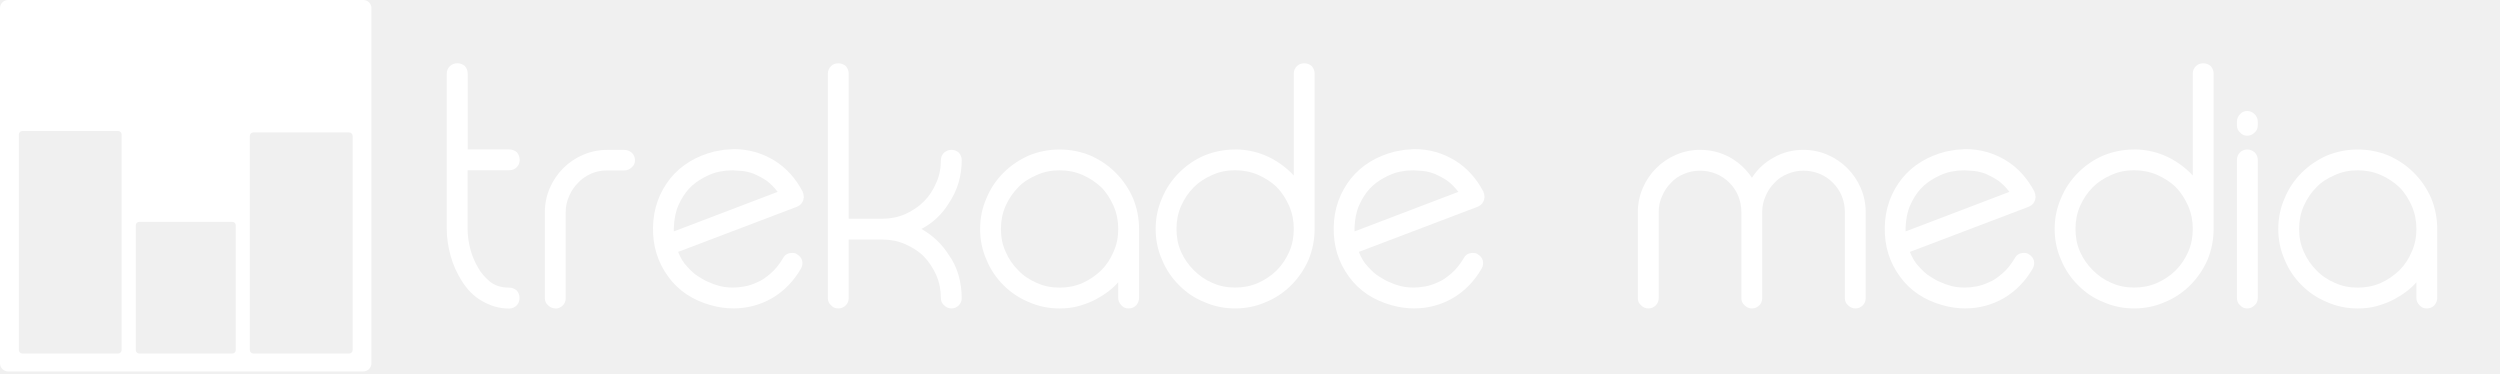
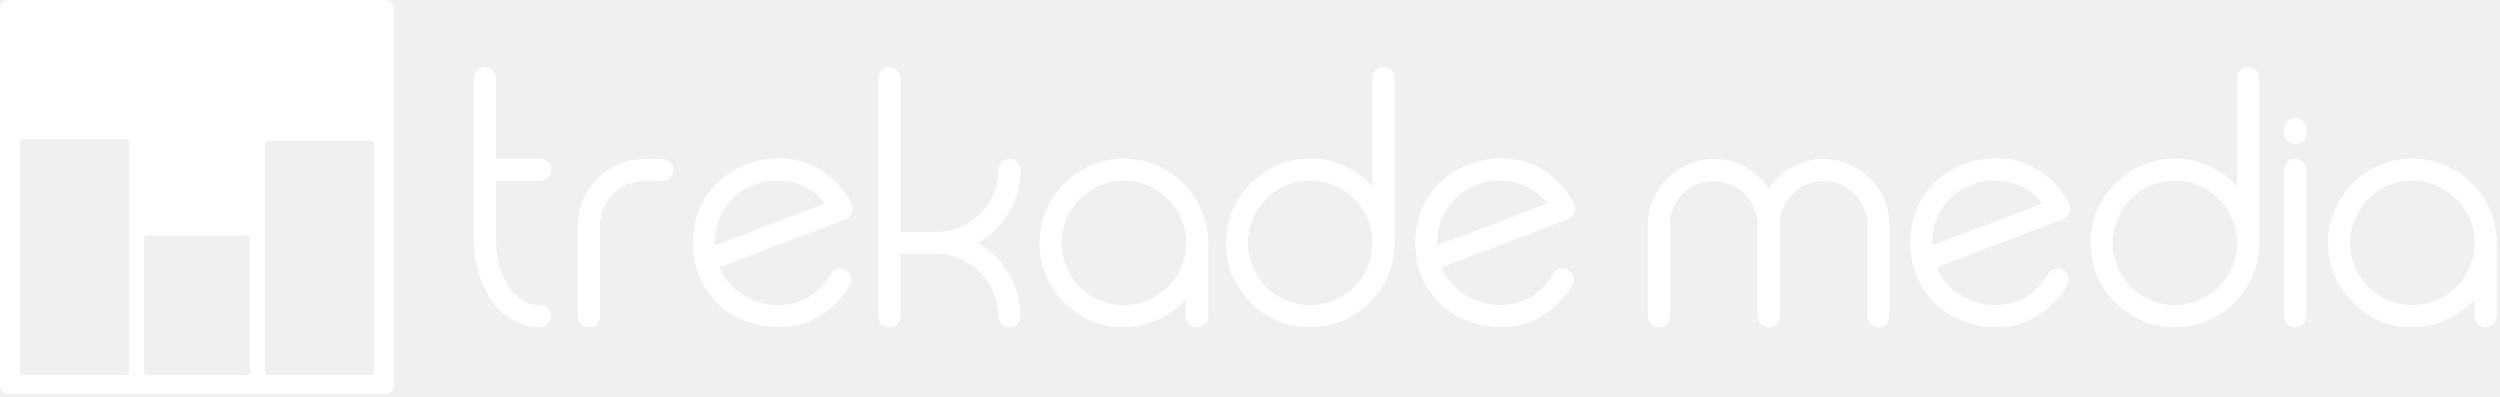
- <svg xmlns="http://www.w3.org/2000/svg" xmlns:xlink="http://www.w3.org/1999/xlink" width="100%" height="100%" viewBox="0 0 435 65" fill-rule="evenodd" stroke-linejoin="round" stroke-miterlimit="2">
-   <g fill="#fff" fill-rule="nonzero">
-     <path d="M1.417 0A1.41 1.41 0 0 0 .001 1.416v61.796c0 .785.63 1.418 1.416 1.418h61.796c.785 0 1.416-.633 1.416-1.418V1.416A1.41 1.41 0 0 0 63.213 0H1.417zm2.476 22.796h16.655a.61.61 0 0 1 .611.611v37.495a.61.61 0 0 1-.611.611H3.893a.61.61 0 0 1-.611-.611V23.407a.61.61 0 0 1 .611-.611zm40.2.247h16.655a.61.61 0 0 1 .611.61v37.25a.61.61 0 0 1-.611.611H44.082a.61.61 0 0 1-.611-.611v-37.25a.61.61 0 0 1 .611-.61zm-19.865 15.56h16.196a.59.59 0 0 1 .593.595v21.72a.59.59 0 0 1-.593.593H24.217a.59.59 0 0 1-.593-.593V39.2a.59.59 0 0 1 .593-.595zm57.134-8.967V39.84c0 1.168.184 2.397.492 3.565a12.51 12.51 0 0 0 1.352 3.196c.43.8 1.106 1.598 1.967 2.336s1.967 1.106 3.38 1.106a2.02 2.02 0 0 1 1.352.492c.307.37.492.8.492 1.3 0 .553-.184.983-.492 1.3-.37.37-.8.553-1.352.553-1.72 0-3.32-.492-4.856-1.414-1.352-.8-2.46-1.967-3.38-3.442-.8-1.3-1.475-2.704-1.905-4.303-.43-1.537-.676-3.135-.676-4.67V12.795c0-.492.184-.922.553-1.3.37-.307.8-.492 1.3-.492s.922.184 1.3.492c.307.37.492.8.492 1.3V26h7.2a2.02 2.02 0 0 1 1.352.492 2.03 2.03 0 0 1 .492 1.352c0 .492-.184.922-.492 1.23-.37.37-.8.553-1.352.553h-7.2zM96.657 53.67c-.492 0-.922-.184-1.3-.553-.37-.307-.553-.738-.553-1.23V36.9a10.59 10.59 0 0 1 .861-4.18 11.01 11.01 0 0 1 5.778-5.778 10.59 10.59 0 0 1 4.18-.861h3.012c.492 0 .922.184 1.3.492.37.37.553.8.553 1.3s-.184.922-.553 1.23c-.37.37-.8.553-1.3.553h-3.012c-.983 0-1.905.184-2.766.553-.922.43-1.66.922-2.274 1.598-.676.676-1.168 1.414-1.537 2.274-.43.922-.615 1.844-.615 2.827v14.997c0 .492-.184.922-.492 1.23-.37.37-.8.553-1.3.553z" />
-     <use xlink:href="#B" />
-     <path d="M145.89 53.67c-.553 0-.983-.184-1.29-.553-.37-.307-.553-.738-.553-1.23v-39.03c0-.553.184-.983.553-1.352.307-.307.738-.492 1.29-.492.492 0 .922.184 1.29.492.307.37.492.8.492 1.352v25.2h5.84c1.414 0 2.704-.246 3.995-.8 1.23-.553 2.336-1.29 3.258-2.213s1.598-1.967 2.15-3.258c.553-1.23.8-2.52.8-3.934 0-.492.184-.922.553-1.29.37-.307.8-.492 1.29-.492s.922.184 1.29.492c.307.37.492.8.492 1.29 0 2.766-.738 5.286-2.274 7.56-1.168 1.905-2.766 3.38-4.733 4.425 2.028 1.168 3.565 2.643 4.733 4.487.8 1.106 1.352 2.274 1.72 3.565a14.58 14.58 0 0 1 .553 3.995c0 .492-.184.922-.492 1.23-.37.37-.8.553-1.29.553s-.922-.184-1.29-.553c-.37-.307-.553-.738-.553-1.23 0-1.414-.246-2.704-.8-3.995-.553-1.23-1.23-2.274-2.15-3.258-.922-.922-2.028-1.598-3.258-2.15-1.29-.553-2.582-.8-3.995-.8h-5.84v10.203c0 .492-.184.922-.492 1.23-.37.37-.8.553-1.29.553z" />
-     <use xlink:href="#C" />
-     <use xlink:href="#D" />
-     <use xlink:href="#B" x="118.442" />
-     <path d="M286.827 53.67c-.492 0-.922-.184-1.29-.553-.37-.307-.553-.738-.553-1.23V36.89a10.59 10.59 0 0 1 .861-4.18 11.01 11.01 0 0 1 5.778-5.778 10.59 10.59 0 0 1 4.18-.861c1.844 0 3.565.43 5.163 1.29 1.537.86 2.827 2.028 3.872 3.565.983-1.537 2.274-2.704 3.872-3.565 1.537-.86 3.258-1.29 5.102-1.29a10.59 10.59 0 0 1 4.18.861 11.01 11.01 0 0 1 5.778 5.778 10.59 10.59 0 0 1 .861 4.18v14.997c0 .492-.184.922-.492 1.23-.37.37-.8.553-1.29.553s-.922-.184-1.29-.553c-.37-.307-.553-.738-.553-1.23V36.89c0-.983-.184-1.905-.553-2.827-.37-.86-.86-1.598-1.537-2.274s-1.414-1.168-2.274-1.537c-.922-.37-1.844-.553-2.827-.553s-1.905.184-2.766.553c-.922.37-1.66.86-2.274 1.537-.676.676-1.168 1.414-1.537 2.274-.43.922-.615 1.844-.615 2.827v14.997c0 .492-.184.922-.492 1.23-.37.37-.8.553-1.29.553s-.922-.184-1.29-.553c-.37-.307-.553-.738-.553-1.23V36.89c0-.983-.184-1.905-.553-2.827-.37-.86-.86-1.598-1.537-2.274s-1.414-1.168-2.274-1.537c-.922-.37-1.844-.553-2.827-.553s-1.905.184-2.766.553c-.922.37-1.66.86-2.274 1.537-.676.676-1.168 1.414-1.537 2.274-.43.922-.615 1.844-.615 2.827v14.997c0 .492-.184.922-.492 1.23-.37.37-.8.553-1.29.553z" />
-     <use xlink:href="#B" x="214.326" />
-     <use xlink:href="#D" x="156.426" />
-     <path d="M391.01 23.613c-.492 0-.922-.184-1.23-.553-.37-.307-.553-.738-.553-1.23v-.676c0-.492.184-.922.553-1.29.307-.37.738-.553 1.23-.553s.922.184 1.29.553.553.8.553 1.29v.676c0 .492-.184.922-.553 1.23-.37.37-.8.553-1.29.553zm0 30.056c-.492 0-.922-.184-1.23-.553-.37-.307-.553-.738-.553-1.29v-23.97c0-.553.184-.983.553-1.352.307-.307.738-.492 1.23-.492s.922.184 1.29.492c.37.37.553.8.553 1.352v23.97c0 .553-.184.983-.553 1.29-.37.37-.8.553-1.29.553z" />
-     <use xlink:href="#C" x="225.882" />
-   </g>
-   <defs>
-     <path id="B" d="M139.804 33.877l.06.37c0 .184 0 .246-.06.307 0 .184 0 .246-.06.307v.06c-.06.06-.123.184-.123.246l-.06.06c-.06.06-.06.06-.06.123s-.06.06-.123.123-.06.123-.123.123l-.123.123s-.06.06-.246.123c0 .06 0 .06-.06.06s-.06 0-.123.06l-20.713 7.867c.43 1.045.922 1.905 1.598 2.582.615.676 1.23 1.29 1.967 1.72.676.43 1.29.8 1.844.983.553.246.983.43 1.29.492.86.307 1.844.43 2.89.43.553 0 1.168-.06 1.905-.184s1.475-.37 2.274-.738c.8-.307 1.537-.86 2.336-1.537s1.475-1.537 2.15-2.643c.307-.615.86-.922 1.598-.922.37 0 .676.06.86.246.43.246.738.615.86 1.045.123.492.06.983-.184 1.414-1.29 2.213-2.95 3.934-5.04 5.163-2.028 1.168-4.303 1.782-6.7 1.782-1.352 0-2.643-.184-3.934-.553-3.135-.86-5.655-2.52-7.437-4.98-1.844-2.52-2.704-5.347-2.643-8.605s1.106-6.085 3.012-8.482c1.905-2.336 4.487-3.872 7.622-4.67l1.72-.307 1.66-.123c2.582 0 4.917.676 7.068 1.967 2.1 1.29 3.75 3.135 4.98 5.47v.123c.06.06.06.06.06.123.06.06.06.123.06.246zm-4.487-.492c-.615-.8-1.29-1.475-1.967-1.967-.738-.492-1.475-.86-2.15-1.168-.676-.246-1.352-.43-1.967-.492l-1.72-.123-1.23.06-1.168.184c-.922.184-1.782.553-2.704 1.045s-1.782 1.106-2.52 1.905-1.352 1.782-1.844 2.89-.738 2.397-.8 3.872v.676l18.07-6.884z" />
-     <path id="C" d="M190.82 52.01c-.983.553-2.028.922-3.073 1.23-1.106.307-2.213.43-3.38.43-1.905 0-3.688-.37-5.347-1.106-1.66-.676-3.135-1.66-4.425-2.95s-2.274-2.766-2.95-4.425c-.738-1.66-1.106-3.442-1.106-5.347s.37-3.688 1.106-5.347c.676-1.66 1.66-3.135 2.95-4.425s2.766-2.274 4.425-3.012c1.66-.676 3.442-1.045 5.347-1.045s3.688.37 5.347 1.045c1.66.738 3.135 1.72 4.425 3.012s2.274 2.766 3.012 4.425c.676 1.66 1.045 3.442 1.045 5.347v11.986c0 .492-.184.922-.492 1.29-.37.37-.8.553-1.352.553-.492 0-.922-.184-1.23-.553-.37-.37-.553-.8-.553-1.29V49.12c-1.045 1.168-2.274 2.1-3.75 2.89zm-16.657-12.17c0 1.414.246 2.704.8 3.934.553 1.29 1.29 2.336 2.213 3.258.86.922 1.967 1.66 3.258 2.213 1.23.553 2.52.8 3.934.8s2.704-.246 3.995-.8c1.23-.553 2.274-1.29 3.258-2.213.922-.922 1.598-1.967 2.15-3.258.553-1.23.8-2.52.8-3.934s-.246-2.704-.8-3.995c-.553-1.23-1.23-2.336-2.15-3.258-.983-.922-2.028-1.598-3.258-2.15-1.29-.553-2.582-.8-3.995-.8s-2.704.246-3.934.8c-1.29.553-2.397 1.23-3.258 2.15-.922.922-1.66 2.028-2.213 3.258-.553 1.29-.8 2.582-.8 3.995z" />
-     <path id="D" d="M214.914 26c2.274 0 4.487.553 6.515 1.66 1.414.8 2.643 1.72 3.688 2.89V12.795c0-.492.184-.922.553-1.29.307-.307.738-.492 1.29-.492.492 0 .922.184 1.29.492.307.37.492.8.492 1.29V39.84c0 1.905-.37 3.688-1.045 5.347-.738 1.66-1.72 3.135-3.012 4.425s-2.766 2.274-4.425 2.95c-1.66.738-3.442 1.106-5.347 1.106s-3.688-.37-5.347-1.106c-1.72-.676-3.135-1.66-4.425-2.95s-2.274-2.766-2.95-4.425c-.738-1.66-1.106-3.442-1.106-5.347s.37-3.688 1.106-5.347c.676-1.66 1.66-3.135 2.95-4.425s2.704-2.274 4.425-3.012c1.66-.676 3.442-1.045 5.347-1.045zm10.203 13.83c0-1.414-.246-2.704-.8-3.995-.553-1.23-1.23-2.336-2.15-3.258s-2.028-1.598-3.258-2.15c-1.29-.553-2.582-.8-3.995-.8s-2.704.246-3.934.8c-1.29.553-2.336 1.23-3.258 2.15s-1.66 2.028-2.213 3.258c-.553 1.29-.8 2.582-.8 3.995s.246 2.766.8 3.995 1.29 2.274 2.213 3.196 1.967 1.66 3.258 2.213c1.23.553 2.52.8 3.934.8s2.704-.246 3.995-.8c1.23-.553 2.336-1.29 3.258-2.213s1.598-1.967 2.15-3.196.8-2.582.8-3.995z" />
-   </defs>
+ <svg xmlns="http://www.w3.org/2000/svg" width="100%" height="100%" viewBox="0 0 410 65" fill-rule="nonzero" stroke-linejoin="round" stroke-miterlimit="2" fill="#fff">
+   <path d="M1.417 0A1.41 1.41 0 0 0 .001 1.416v61.796c0 .785.63 1.418 1.416 1.418h61.796c.785 0 1.416-.633 1.416-1.418V1.416A1.41 1.41 0 0 0 63.213 0H1.417zm2.476 22.796h16.655a.61.61 0 0 1 .611.611v37.495a.61.61 0 0 1-.611.611H3.893a.61.61 0 0 1-.611-.611V23.407a.61.61 0 0 1 .611-.611zm40.2.247h16.655a.61.61 0 0 1 .611.61v37.25a.61.61 0 0 1-.611.611H44.082a.61.61 0 0 1-.611-.611v-37.25a.61.61 0 0 1 .611-.61zm-19.865 15.56h16.196a.59.59 0 0 1 .593.595v21.72a.59.59 0 0 1-.593.593H24.217a.59.59 0 0 1-.593-.593V39.2a.59.59 0 0 1 .593-.595zm57.134-8.967V39.84a13.34 13.34 0 0 0 .491 3.565c.328 1.2.78 2.254 1.352 3.197.45.82 1.107 1.598 1.967 2.335s1.988 1.107 3.38 1.107c.533 0 .963.184 1.3.553.368.328.553.737.553 1.23a1.84 1.84 0 0 1-.553 1.352c-.328.328-.758.492-1.3.492-1.72 0-3.34-.47-4.856-1.414-1.352-.82-2.48-1.967-3.38-3.442-.82-1.27-1.455-2.684-1.906-4.24-.45-1.598-.676-3.175-.676-4.733V12.795a1.58 1.58 0 0 1 .553-1.23c.37-.37.8-.553 1.3-.553a1.57 1.57 0 0 1 1.229.553 1.57 1.57 0 0 1 .554 1.23V26h7.2c.533 0 .963.184 1.3.553.368.328.553.758.553 1.3 0 .492-.185.922-.553 1.3-.328.327-.758.5-1.3.5h-7.2zm15.26 24.034a1.88 1.88 0 0 1-1.291-.492c-.37-.37-.553-.8-.553-1.3V36.9a10.32 10.32 0 0 1 .86-4.179 11.11 11.11 0 0 1 2.336-3.442 11.14 11.14 0 0 1 3.442-2.336 10.31 10.31 0 0 1 4.18-.861h3c.492 0 .922.185 1.3.554a1.57 1.57 0 0 1 .553 1.229c0 .492-.184.922-.553 1.3-.37.327-.8.5-1.3.5h-3c-.984 0-1.926.205-2.828.615a7.2 7.2 0 0 0-2.274 1.537c-.614.655-1.127 1.434-1.536 2.335-.37.86-.554 1.783-.554 2.766v14.997c0 .492-.184.922-.553 1.3-.328.328-.737.492-1.23.492zm43.17-19.793v.185c.04.04.06.102.06.184 0 .164-.02.267-.06.308 0 .163-.02.266-.062.307v.06c-.08.082-.122.164-.122.246l-.062.062c-.04.04-.06.082-.06.123s-.04.082-.123.123a.73.73 0 0 1-.123.184c-.04 0-.082.02-.123.06l-.246.123c0 .04-.02.062-.06.062s-.082.02-.123.06l-20.714 7.868c.4 1.024.922 1.885 1.537 2.58.655.697 1.3 1.27 1.967 1.72.696.45 1.33.8 1.905 1.045l1.3.43c.86.287 1.823.43 2.9.43.532 0 1.167-.062 1.905-.185a10.16 10.16 0 0 0 2.274-.676c.78-.37 1.557-.88 2.336-1.537.778-.696 1.495-1.598 2.15-2.704.328-.615.86-.922 1.598-.922.37 0 .656.082.86.246.45.246.737.615.86 1.106.123.45.062.902-.184 1.352-1.27 2.213-2.95 3.934-5.04 5.163-2.05 1.2-4.282 1.783-6.7 1.783-1.352 0-2.663-.184-3.934-.553-3.155-.86-5.634-2.52-7.437-4.98-1.844-2.5-2.725-5.368-2.643-8.605.082-3.278 1.086-6.105 3.012-8.482 1.926-2.336 4.466-3.893 7.62-4.67l1.66-.308c.574-.082 1.147-.122 1.72-.122 2.582 0 4.917.655 7.007 1.966 2.13 1.312 3.8 3.135 5.04 5.47v.123c.04.04.06.082.06.123.04.04.062.122.062.245zm-4.487-.5c-.615-.82-1.3-1.475-2.028-1.967-.697-.492-1.393-.86-2.1-1.106-.697-.287-1.373-.472-2.028-.554-.615-.082-1.168-.123-1.66-.123-.4 0-.82.02-1.23.062s-.8.102-1.168.184c-.9.205-1.823.553-2.766 1.045a9.31 9.31 0 0 0-2.458 1.967c-.738.78-1.353 1.72-1.844 2.827s-.758 2.397-.8 3.873v.676l18.07-6.884zm10.598 20.283c-.533 0-.984-.164-1.352-.492a1.88 1.88 0 0 1-.492-1.291v-39.03c0-.533.164-.963.492-1.3.368-.37.82-.553 1.352-.553a1.58 1.58 0 0 1 1.23.553c.37.328.553.758.553 1.3v25.2h5.84c1.394 0 2.705-.266 3.934-.8 1.27-.533 2.356-1.25 3.258-2.15.942-.943 1.68-2.03 2.212-3.258a10.22 10.22 0 0 0 .799-3.995c0-.492.185-.902.554-1.23a1.77 1.77 0 0 1 1.3-.554c.5 0 .902.185 1.23.554.368.327.553.737.553 1.23 0 2.786-.758 5.306-2.274 7.56a12.59 12.59 0 0 1-4.733 4.425c2.008 1.148 3.585 2.643 4.733 4.487a11.84 11.84 0 0 1 1.721 3.627 14.06 14.06 0 0 1 .553 3.933c0 .492-.185.922-.553 1.3-.328.328-.738.492-1.23.492a1.88 1.88 0 0 1-1.29-.492c-.37-.37-.554-.8-.554-1.3a9.76 9.76 0 0 0-.8-3.933c-.532-1.27-1.27-2.356-2.212-3.258-.902-.942-1.988-1.68-3.258-2.213a9.8 9.8 0 0 0-3.934-.8h-5.84v10.203c0 .492-.184.922-.553 1.3-.328.328-.737.492-1.23.492zM190.776 52c-.983.533-2.028.943-3.134 1.23a12.71 12.71 0 0 1-3.32.43c-1.925 0-3.728-.348-5.408-1.045a14.58 14.58 0 0 1-4.364-3.012 14.56 14.56 0 0 1-3.012-4.364c-.697-1.68-1.045-3.483-1.045-5.4 0-1.884.348-3.667 1.045-5.347.737-1.68 1.74-3.155 3.012-4.425a13.69 13.69 0 0 1 4.364-2.951c1.68-.737 3.483-1.106 5.408-1.106 1.885 0 3.668.37 5.348 1.106a13.52 13.52 0 0 1 4.425 2.95c1.27 1.27 2.254 2.745 2.95 4.425.737 1.68 1.106 3.463 1.106 5.347v11.986c0 .492-.184.922-.553 1.3-.328.37-.758.553-1.3.553-.492 0-.922-.184-1.3-.553a1.88 1.88 0 0 1-.491-1.291V49.12c-1.025 1.147-2.275 2.1-3.75 2.888zM174.12 39.84c0 1.394.267 2.725.8 3.996.533 1.23 1.25 2.315 2.152 3.257.942.902 2.028 1.62 3.257 2.152a10.24 10.24 0 0 0 3.995.8c1.393 0 2.705-.267 3.934-.8 1.27-.533 2.356-1.25 3.258-2.152a10.44 10.44 0 0 0 2.213-3.257 10.24 10.24 0 0 0 .8-3.996c0-1.394-.267-2.704-.8-3.933-.533-1.27-1.27-2.356-2.213-3.258-.902-.942-1.988-1.68-3.258-2.213a9.8 9.8 0 0 0-3.934-.8 10.22 10.22 0 0 0-3.995.8 10.44 10.44 0 0 0-3.257 2.213c-.902.902-1.62 1.987-2.152 3.258-.532 1.23-.8 2.54-.8 3.933zM214.882 26c2.294 0 4.466.553 6.515 1.66 1.434.778 2.663 1.74 3.688 2.888V12.795a1.67 1.67 0 0 1 .492-1.23c.368-.37.82-.553 1.352-.553a1.58 1.58 0 0 1 1.23.553 1.57 1.57 0 0 1 .553 1.23V39.84c0 1.926-.37 3.73-1.106 5.4a13.7 13.7 0 0 1-2.95 4.364c-1.27 1.27-2.746 2.274-4.426 3.012-1.68.697-3.462 1.045-5.347 1.045-1.926 0-3.73-.348-5.4-1.045a14.58 14.58 0 0 1-4.364-3.012c-1.27-1.27-2.274-2.725-3.012-4.364-.696-1.68-1.045-3.483-1.045-5.4 0-1.884.35-3.667 1.045-5.347a14.37 14.37 0 0 1 3.012-4.425 13.69 13.69 0 0 1 4.364-2.951c1.68-.737 3.483-1.106 5.4-1.106zm10.203 13.83c0-1.393-.267-2.704-.8-3.933-.533-1.27-1.27-2.356-2.213-3.258-.9-.942-1.987-1.68-3.258-2.213-1.23-.532-2.54-.8-3.933-.8a10.24 10.24 0 0 0-3.995.799 10.43 10.43 0 0 0-3.258 2.213c-.902.902-1.62 1.987-2.15 3.258a9.78 9.78 0 0 0-.8 3.933c0 1.435.266 2.766.8 3.996s1.25 2.315 2.15 3.257c.942.902 2.028 1.62 3.258 2.152a10.24 10.24 0 0 0 3.995.799c1.393 0 2.704-.267 3.933-.8 1.27-.533 2.357-1.25 3.258-2.152a10.42 10.42 0 0 0 2.213-3.257c.532-1.23.8-2.56.8-3.996zm33.185-5.953v.185c.04.04.06.102.06.184 0 .164-.02.267-.06.308 0 .163-.02.266-.062.307v.06c-.082.082-.123.164-.123.246l-.06.062c-.04.04-.062.082-.062.123s-.04.082-.123.123a.73.73 0 0 1-.123.184c-.04 0-.082.02-.123.06l-.246.123c0 .04-.02.062-.06.062s-.082.02-.123.06l-20.714 7.868c.4 1.024.922 1.885 1.537 2.58.656.697 1.3 1.27 1.967 1.72.696.45 1.332.8 1.905 1.045l1.3.43c.86.287 1.823.43 2.9.43.533 0 1.168-.062 1.905-.185a10.16 10.16 0 0 0 2.274-.676c.78-.37 1.557-.88 2.336-1.537.78-.696 1.496-1.598 2.15-2.704.328-.615.86-.922 1.598-.922.37 0 .656.082.86.246.45.246.737.615.86 1.106.123.45.062.902-.184 1.352-1.27 2.213-2.95 3.934-5.04 5.163-2.05 1.2-4.282 1.783-6.7 1.783-1.352 0-2.663-.184-3.933-.553-3.155-.86-5.635-2.52-7.437-4.98-1.844-2.5-2.725-5.368-2.643-8.605.082-3.278 1.086-6.105 3-8.482 1.926-2.336 4.467-3.893 7.622-4.67l1.66-.308c.574-.082 1.148-.122 1.72-.122 2.582 0 4.918.655 7.007 1.966 2.13 1.312 3.8 3.135 5.04 5.47v.123c.04.04.062.082.062.123.04.04.06.122.06.245zm-4.487-.5c-.615-.82-1.3-1.475-2.028-1.967-.697-.492-1.394-.86-2.1-1.106-.697-.287-1.373-.472-2.03-.554a12.65 12.65 0 0 0-1.659-.123 12.32 12.32 0 0 0-1.229.062c-.4.04-.8.102-1.168.184-.902.205-1.824.553-2.766 1.045-.902.492-1.72 1.147-2.46 1.967-.737.78-1.352 1.72-1.844 2.827s-.758 2.397-.8 3.873v.676l18.07-6.884zM272.08 53.67a1.88 1.88 0 0 1-1.291-.492c-.37-.37-.553-.8-.553-1.3V36.9a10.32 10.32 0 0 1 .86-4.179 11.11 11.11 0 0 1 2.336-3.442 11.14 11.14 0 0 1 3.442-2.336c1.312-.574 2.704-.86 4.18-.86 1.844 0 3.544.43 5.1 1.3a10.96 10.96 0 0 1 3.934 3.565 10.59 10.59 0 0 1 3.811-3.565 10.73 10.73 0 0 1 5.163-1.29c1.475 0 2.868.287 4.18.86s2.46 1.352 3.442 2.336a11.15 11.15 0 0 1 2.336 3.442c.574 1.312.86 2.704.86 4.18v14.997c0 .492-.184.922-.553 1.3-.328.328-.737.492-1.23.492a1.88 1.88 0 0 1-1.291-.492c-.37-.37-.553-.8-.553-1.3V36.9c0-.983-.184-1.905-.553-2.766-.37-.9-.88-1.68-1.537-2.335a7.05 7.05 0 0 0-2.335-1.537c-.86-.37-1.783-.553-2.766-.553a7.4 7.4 0 0 0-2.828.553 7.2 7.2 0 0 0-2.274 1.537c-.615.655-1.127 1.434-1.537 2.335a6.96 6.96 0 0 0-.553 2.766v14.997c0 .492-.184.922-.553 1.3-.328.328-.737.492-1.23.492a1.88 1.88 0 0 1-1.291-.492c-.37-.37-.553-.8-.553-1.3V36.9c0-.983-.184-1.905-.553-2.766-.37-.9-.88-1.68-1.537-2.335a7.05 7.05 0 0 0-2.335-1.537c-.86-.37-1.783-.553-2.766-.553a7.4 7.4 0 0 0-2.828.553 7.2 7.2 0 0 0-2.274 1.537c-.615.655-1.127 1.434-1.537 2.335a6.96 6.96 0 0 0-.553 2.766v14.997c0 .492-.184.922-.553 1.3-.328.328-.737.492-1.23.492zm67.364-19.793v.185c.04.04.06.102.06.184 0 .164-.02.267-.06.308 0 .163-.02.266-.062.307v.06c-.082.082-.123.164-.123.246l-.06.062c-.04.04-.062.082-.062.123s-.04.082-.123.123a.73.73 0 0 1-.123.184c-.04 0-.082.02-.123.06l-.246.123c0 .04-.02.062-.06.062s-.082.02-.123.06l-20.714 7.868c.4 1.024.922 1.885 1.537 2.58.656.697 1.3 1.27 1.967 1.72.696.45 1.332.8 1.905 1.045l1.3.43c.86.287 1.823.43 2.9.43.532 0 1.168-.062 1.905-.185a10.16 10.16 0 0 0 2.274-.676c.78-.37 1.557-.88 2.336-1.537.78-.696 1.496-1.598 2.15-2.704.328-.615.86-.922 1.598-.922.37 0 .656.082.86.246.45.246.737.615.86 1.106.123.45.062.902-.184 1.352-1.27 2.213-2.95 3.934-5.04 5.163-2.05 1.2-4.282 1.783-6.7 1.783-1.352 0-2.663-.184-3.933-.553-3.156-.86-5.635-2.52-7.438-4.98-1.843-2.5-2.724-5.368-2.642-8.605.082-3.278 1.085-6.105 3-8.482 1.926-2.336 4.467-3.893 7.622-4.67l1.66-.308c.574-.082 1.148-.122 1.72-.122 2.582 0 4.918.655 7.007 1.966 2.13 1.312 3.8 3.135 5.04 5.47v.123c.04.04.062.082.062.123.04.04.06.122.06.245zm-4.487-.5c-.615-.82-1.3-1.475-2.03-1.967-.696-.492-1.393-.86-2.1-1.106-.697-.287-1.373-.472-2.03-.554a12.65 12.65 0 0 0-1.659-.123 12.32 12.32 0 0 0-1.229.062c-.4.04-.8.102-1.168.184-.902.205-1.824.553-2.766 1.045-.902.492-1.72 1.147-2.46 1.967-.737.78-1.352 1.72-1.844 2.827s-.758 2.397-.8 3.873v.676l18.07-6.884zM356.68 26c2.294 0 4.466.553 6.515 1.66 1.434.778 2.663 1.74 3.688 2.888V12.795c0-.492.164-.9.5-1.23a1.84 1.84 0 0 1 1.353-.553 1.58 1.58 0 0 1 1.23.553 1.57 1.57 0 0 1 .553 1.23V39.84c0 1.926-.37 3.73-1.106 5.4a13.69 13.69 0 0 1-2.951 4.364 14.37 14.37 0 0 1-4.425 3.012c-1.68.697-3.462 1.045-5.347 1.045-1.926 0-3.73-.348-5.4-1.045a14.58 14.58 0 0 1-4.364-3.012c-1.27-1.27-2.274-2.725-3.012-4.364-.697-1.68-1.045-3.483-1.045-5.4 0-1.884.348-3.667 1.045-5.347a14.37 14.37 0 0 1 3.012-4.425 13.69 13.69 0 0 1 4.364-2.951c1.68-.737 3.483-1.106 5.4-1.106zm10.203 13.83c0-1.393-.267-2.704-.8-3.933-.533-1.27-1.27-2.356-2.213-3.258-.902-.942-1.987-1.68-3.258-2.213-1.23-.532-2.54-.8-3.933-.8a10.23 10.23 0 0 0-3.996.8 10.44 10.44 0 0 0-3.257 2.213c-.902.902-1.62 1.987-2.15 3.258a9.78 9.78 0 0 0-.8 3.933c0 1.435.266 2.766.8 3.996s1.25 2.315 2.15 3.257c.942.902 2.028 1.62 3.257 2.152a10.24 10.24 0 0 0 3.996.8c1.394 0 2.704-.267 3.933-.8 1.27-.533 2.356-1.25 3.258-2.152a10.44 10.44 0 0 0 2.213-3.257c.532-1.23.8-2.56.8-3.996zm9.52-16.217a1.88 1.88 0 0 1-1.291-.492 1.88 1.88 0 0 1-.492-1.291v-.676a1.88 1.88 0 0 1 .492-1.29c.37-.37.8-.554 1.3-.554s.922.185 1.3.554.553.8.553 1.3v.676c0 .492-.185.922-.553 1.3a1.88 1.88 0 0 1-1.291.492zm0 30.056a1.88 1.88 0 0 1-1.291-.492c-.328-.37-.492-.82-.492-1.352v-23.97c0-.533.164-.963.492-1.3.37-.37.8-.553 1.3-.553s.922.184 1.3.553c.368.328.553.758.553 1.3v23.97a1.84 1.84 0 0 1-.553 1.352 1.88 1.88 0 0 1-1.291.492zM402.082 52a13.87 13.87 0 0 1-3.135 1.23c-1.065.287-2.172.43-3.32.43-1.926 0-3.73-.348-5.4-1.045a14.58 14.58 0 0 1-4.364-3.012c-1.27-1.27-2.274-2.725-3.012-4.364-.696-1.68-1.045-3.483-1.045-5.4 0-1.884.35-3.667 1.045-5.347a14.37 14.37 0 0 1 3.012-4.425 13.69 13.69 0 0 1 4.364-2.951c1.68-.737 3.483-1.106 5.4-1.106a13.18 13.18 0 0 1 5.347 1.106 13.52 13.52 0 0 1 7.376 7.376 13.15 13.15 0 0 1 1.106 5.347v11.986c0 .492-.184.922-.553 1.3-.328.37-.758.553-1.3.553-.5 0-.922-.184-1.3-.553a1.88 1.88 0 0 1-.492-1.291V49.12c-1.024 1.147-2.274 2.1-3.75 2.888zm-16.657-12.17a10.21 10.21 0 0 0 .8 3.996c.533 1.23 1.25 2.315 2.15 3.257a10.99 10.99 0 0 0 3.258 2.152 10.24 10.24 0 0 0 3.995.799c1.393 0 2.704-.267 3.934-.8 1.27-.533 2.356-1.25 3.257-2.152a10.42 10.42 0 0 0 2.213-3.257c.533-1.27.8-2.602.8-3.996s-.266-2.704-.8-3.933c-.533-1.27-1.27-2.356-2.213-3.258-.9-.942-1.987-1.68-3.257-2.213a9.8 9.8 0 0 0-3.934-.8 10.24 10.24 0 0 0-3.995.799c-1.23.533-2.315 1.27-3.258 2.213-.9.902-1.618 1.987-2.15 3.258a9.78 9.78 0 0 0-.8 3.933z" />
</svg>
